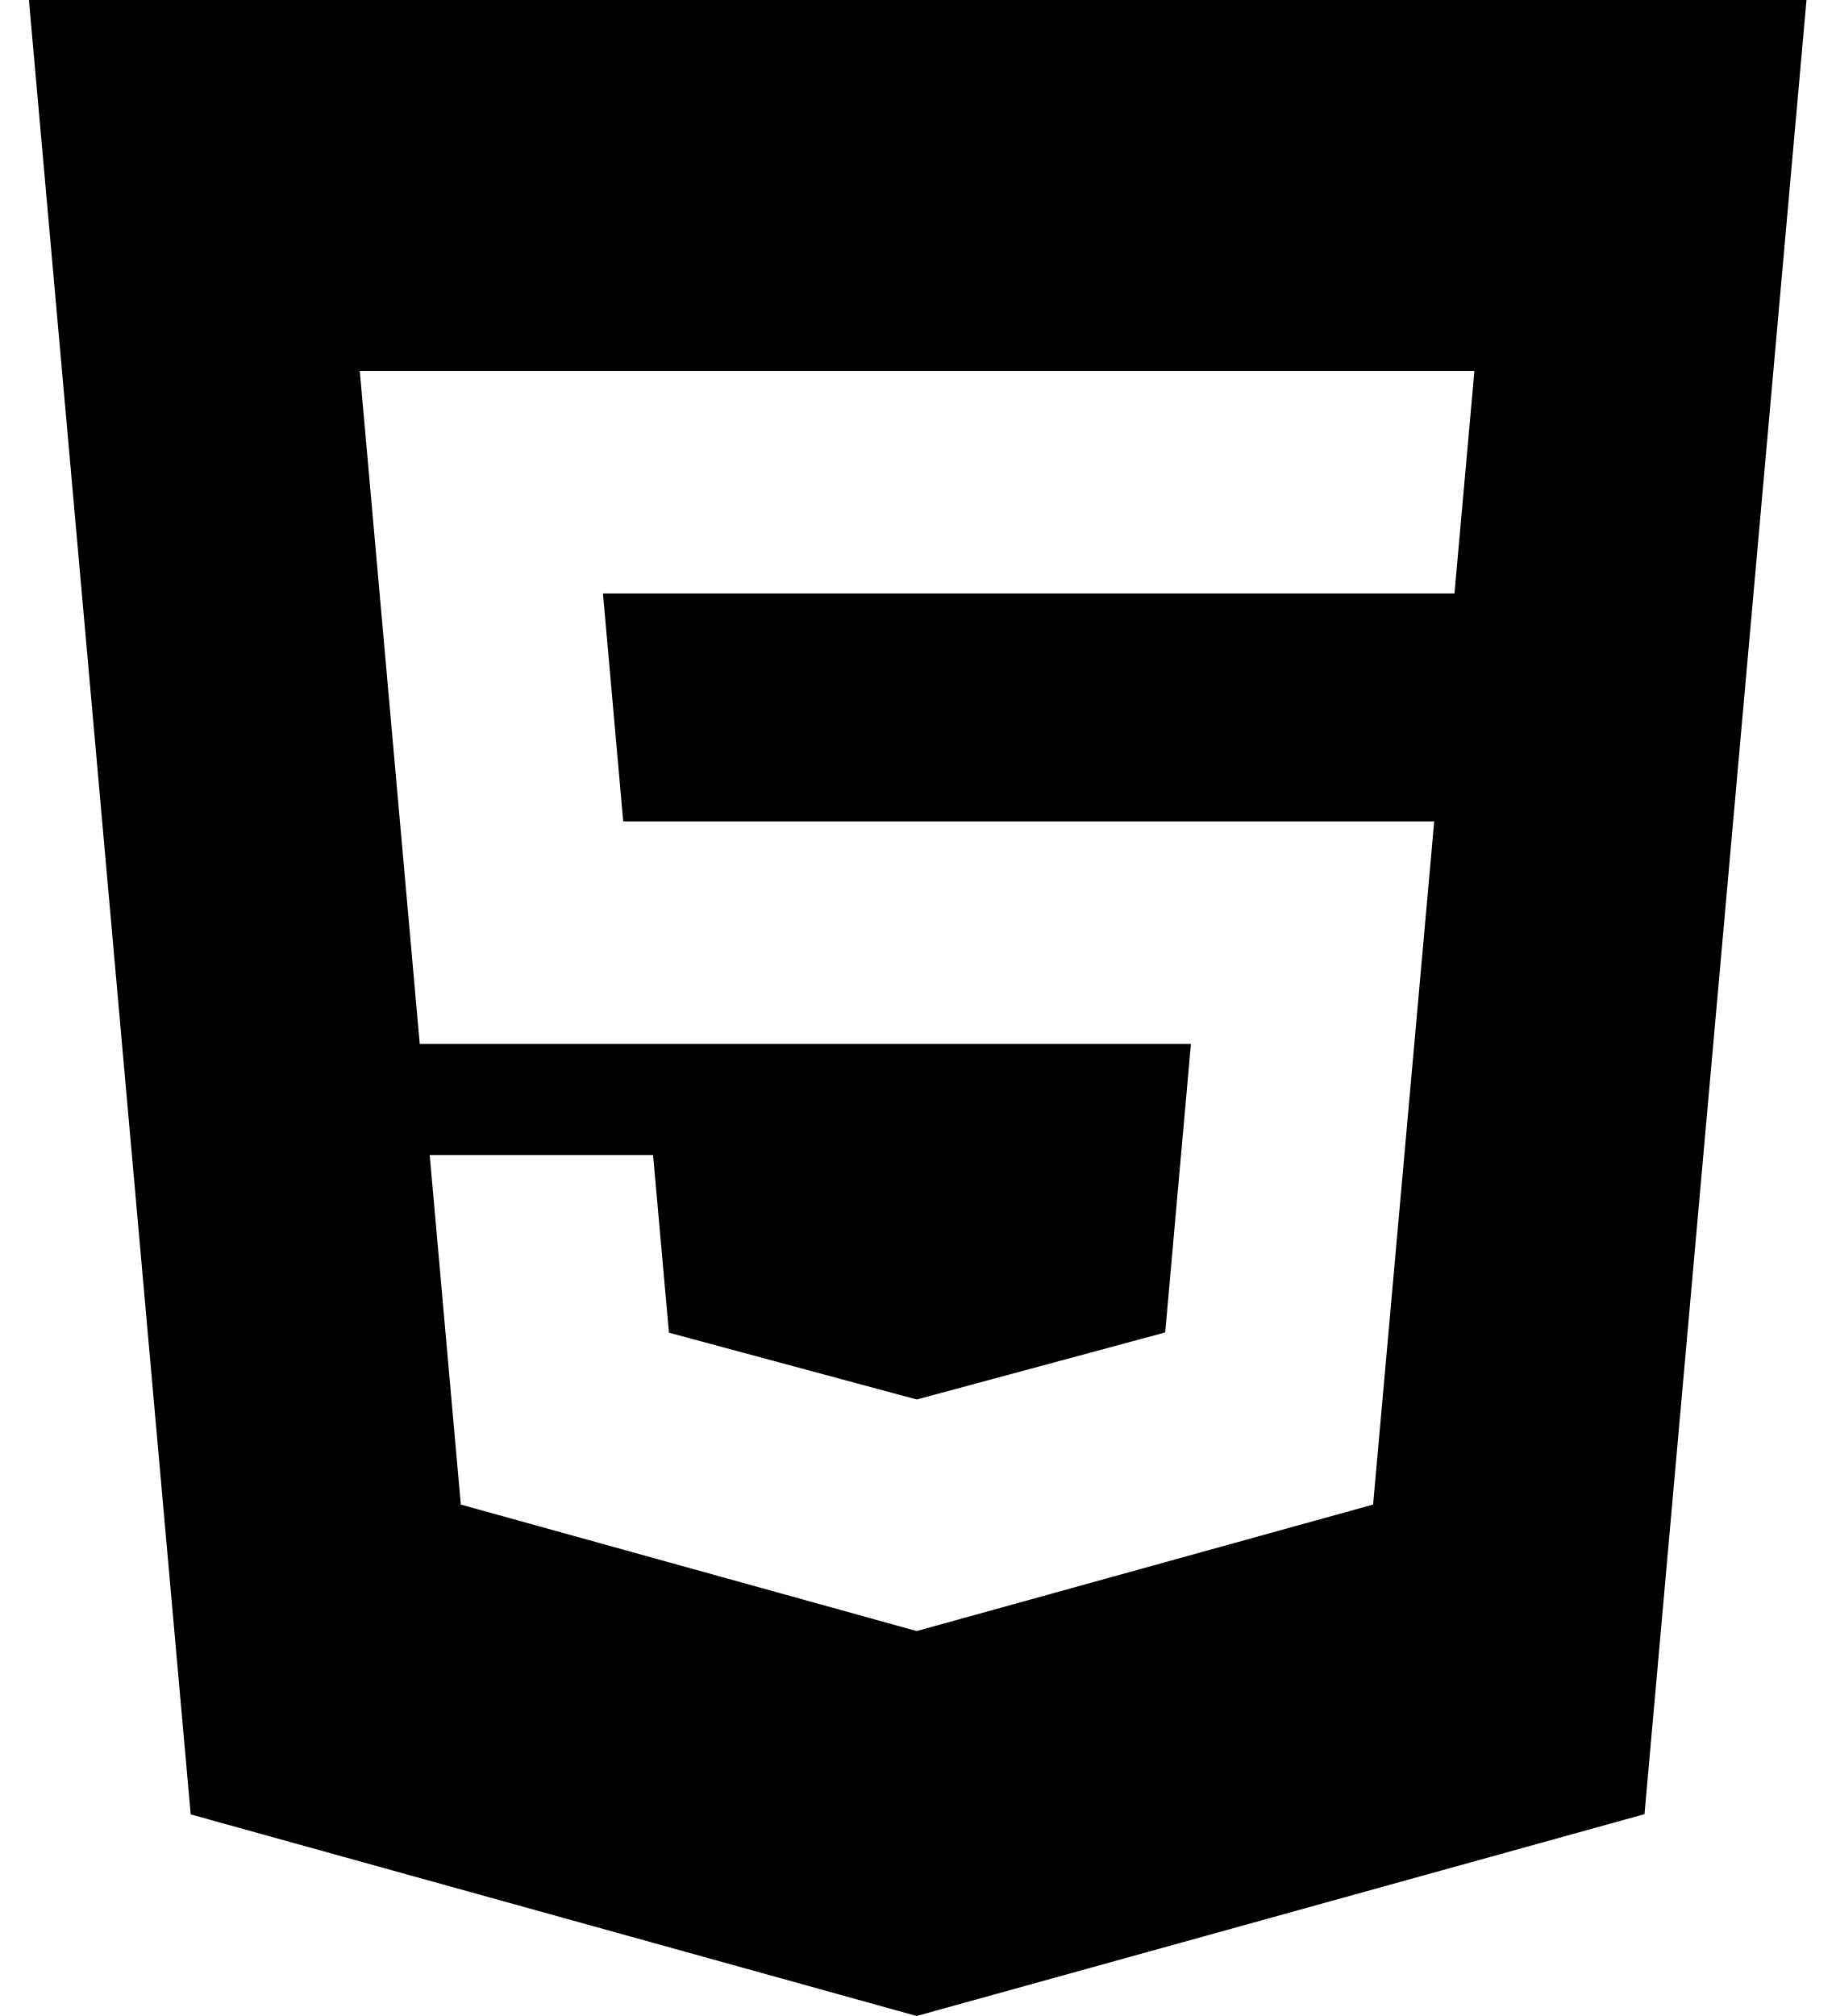
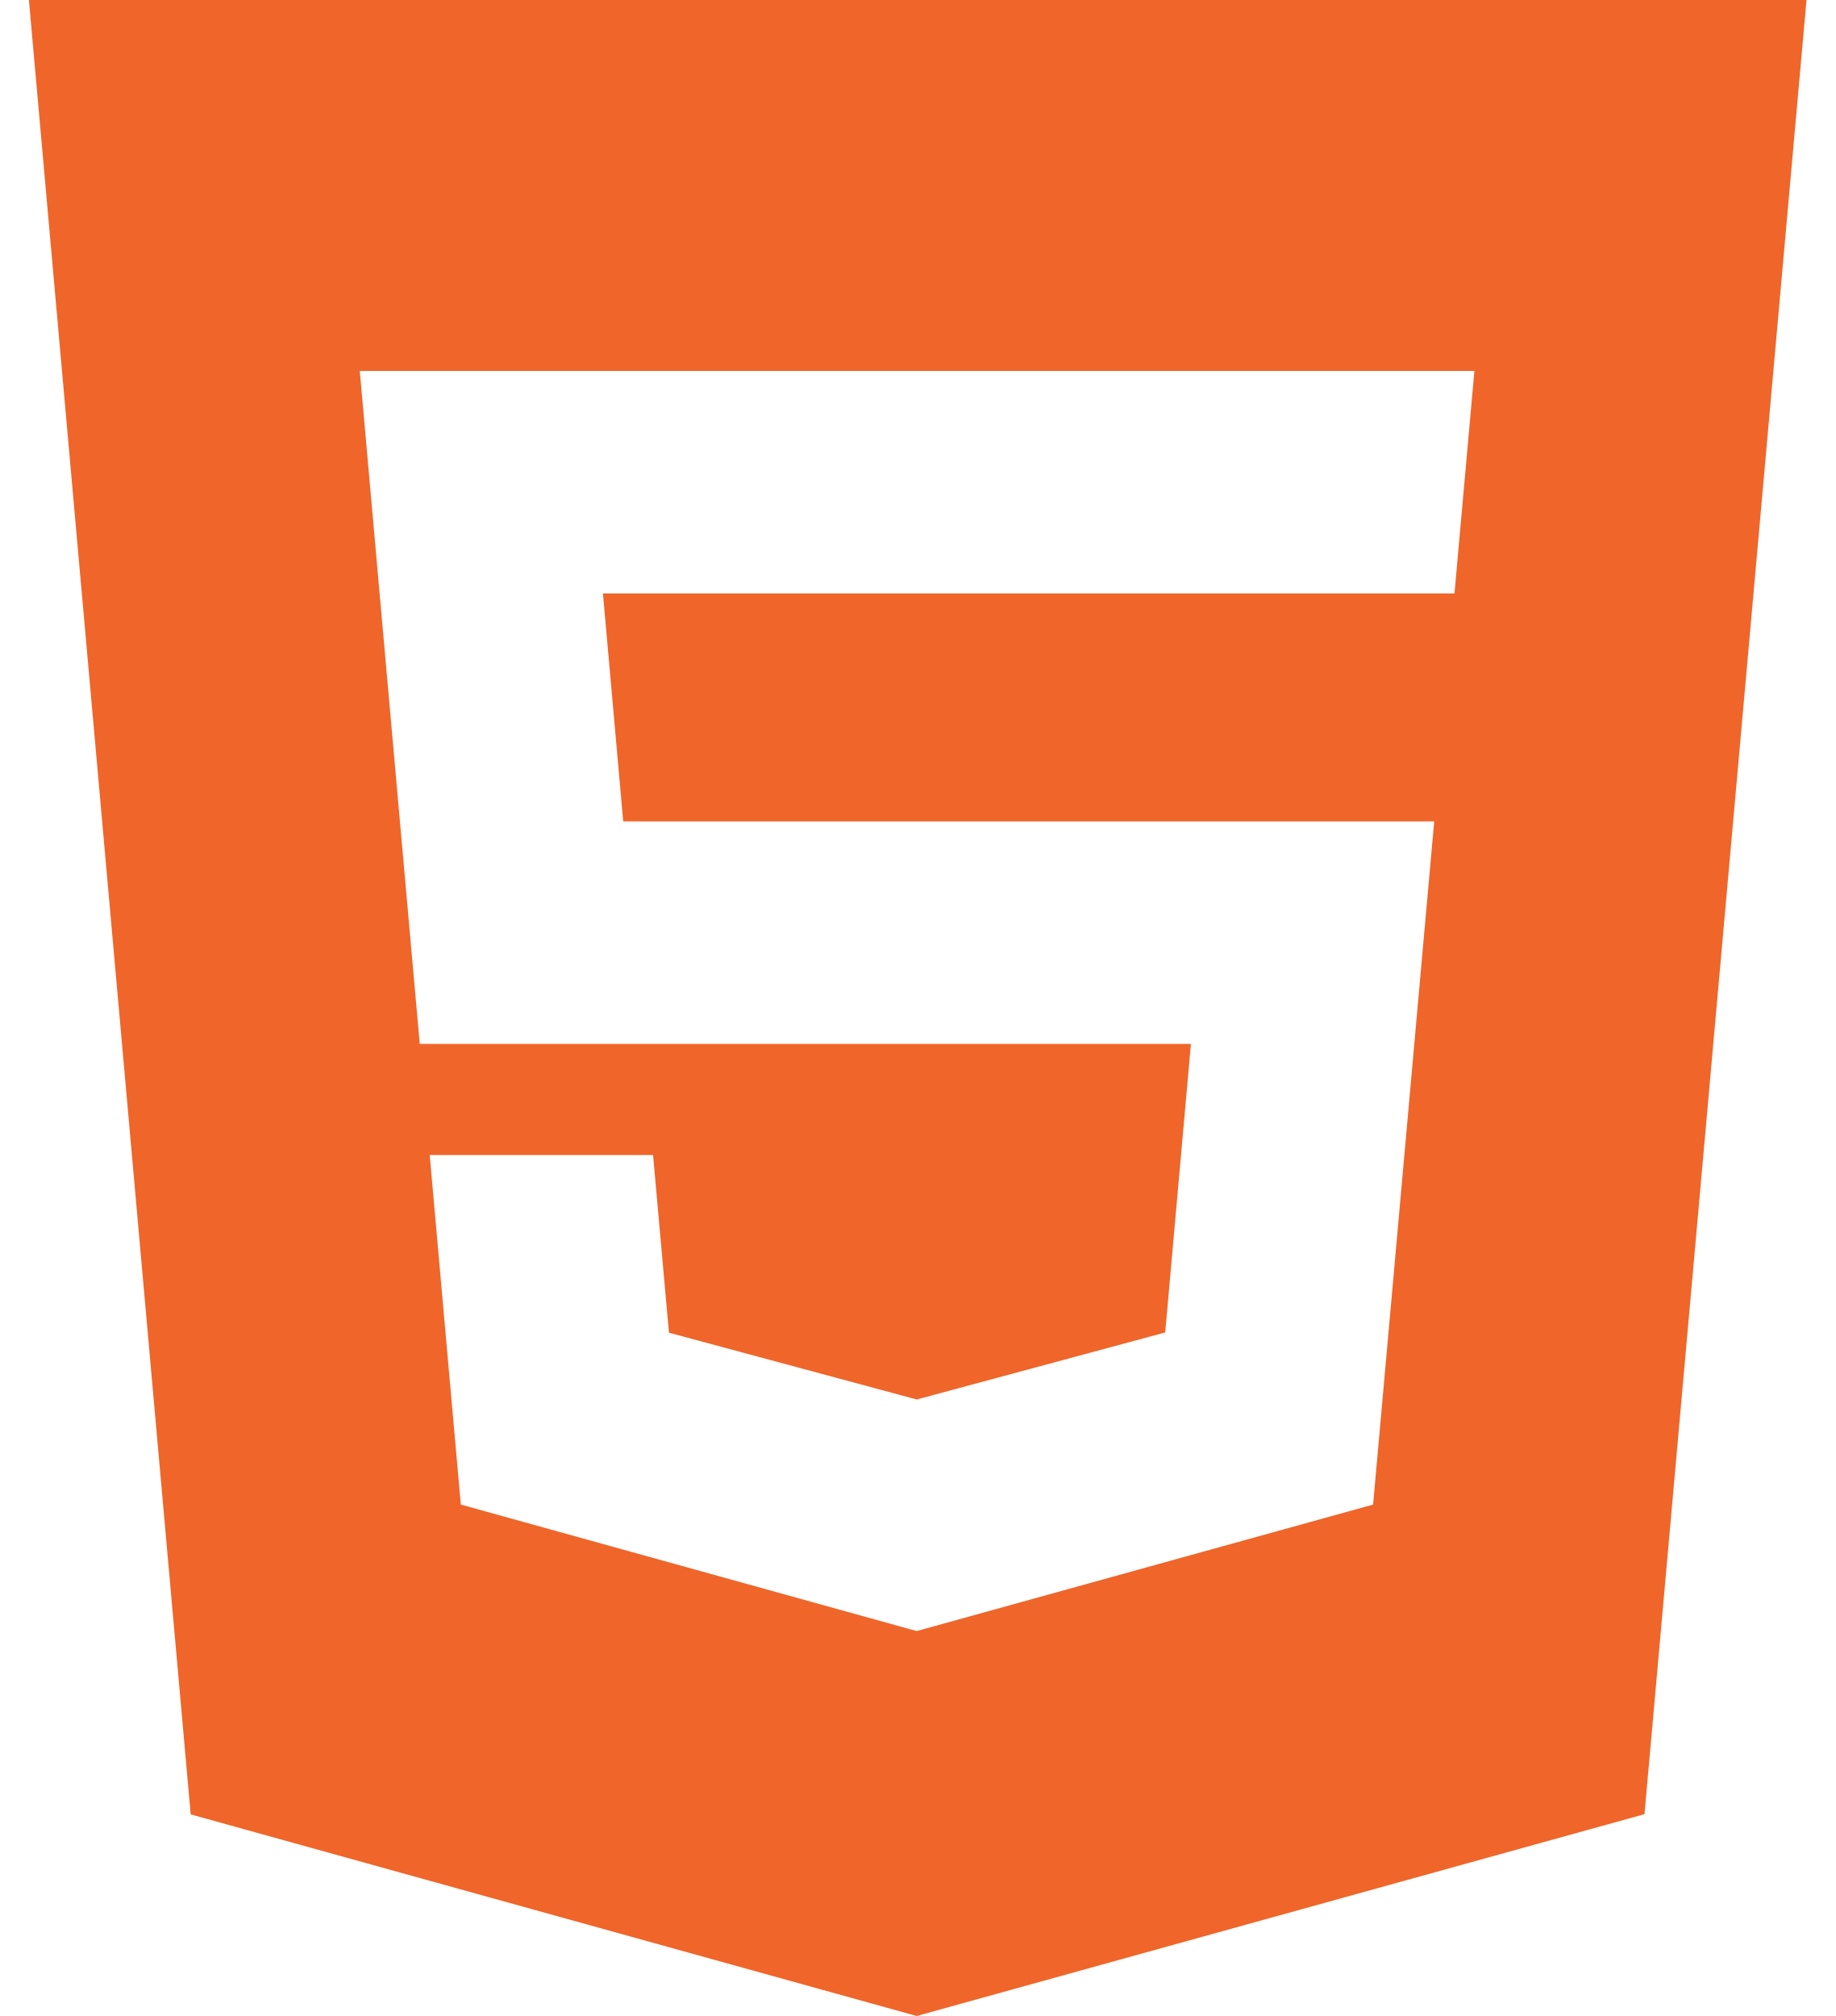
<svg xmlns="http://www.w3.org/2000/svg" width="61" height="67" viewBox="0 0 61 67" fill="none">
-   <path d="M0.961 0L6.338 60.3L30.467 67L54.658 60.292L60.043 0H0.966H0.961ZM48.339 19.723H20.04L20.714 27.298H47.669L45.638 50.003L30.467 54.207L15.316 50.003L14.282 38.387H21.706L22.234 44.291L30.471 46.511L30.488 46.506L38.728 44.283L39.583 34.693H13.951L11.958 12.328H49.005L48.343 19.723H48.339Z" fill="black" />
+   <path d="M0.961 0L6.338 60.3L30.467 67L54.658 60.292L60.043 0H0.966H0.961ZM48.339 19.723H20.04L20.714 27.298H47.669L45.638 50.003L30.467 54.207L15.316 50.003L14.282 38.387H21.706L22.234 44.291L30.471 46.511L30.488 46.506L38.728 44.283L39.583 34.693H13.951L11.958 12.328H49.005L48.343 19.723H48.339Z" fill=" #f06529" />
</svg>
